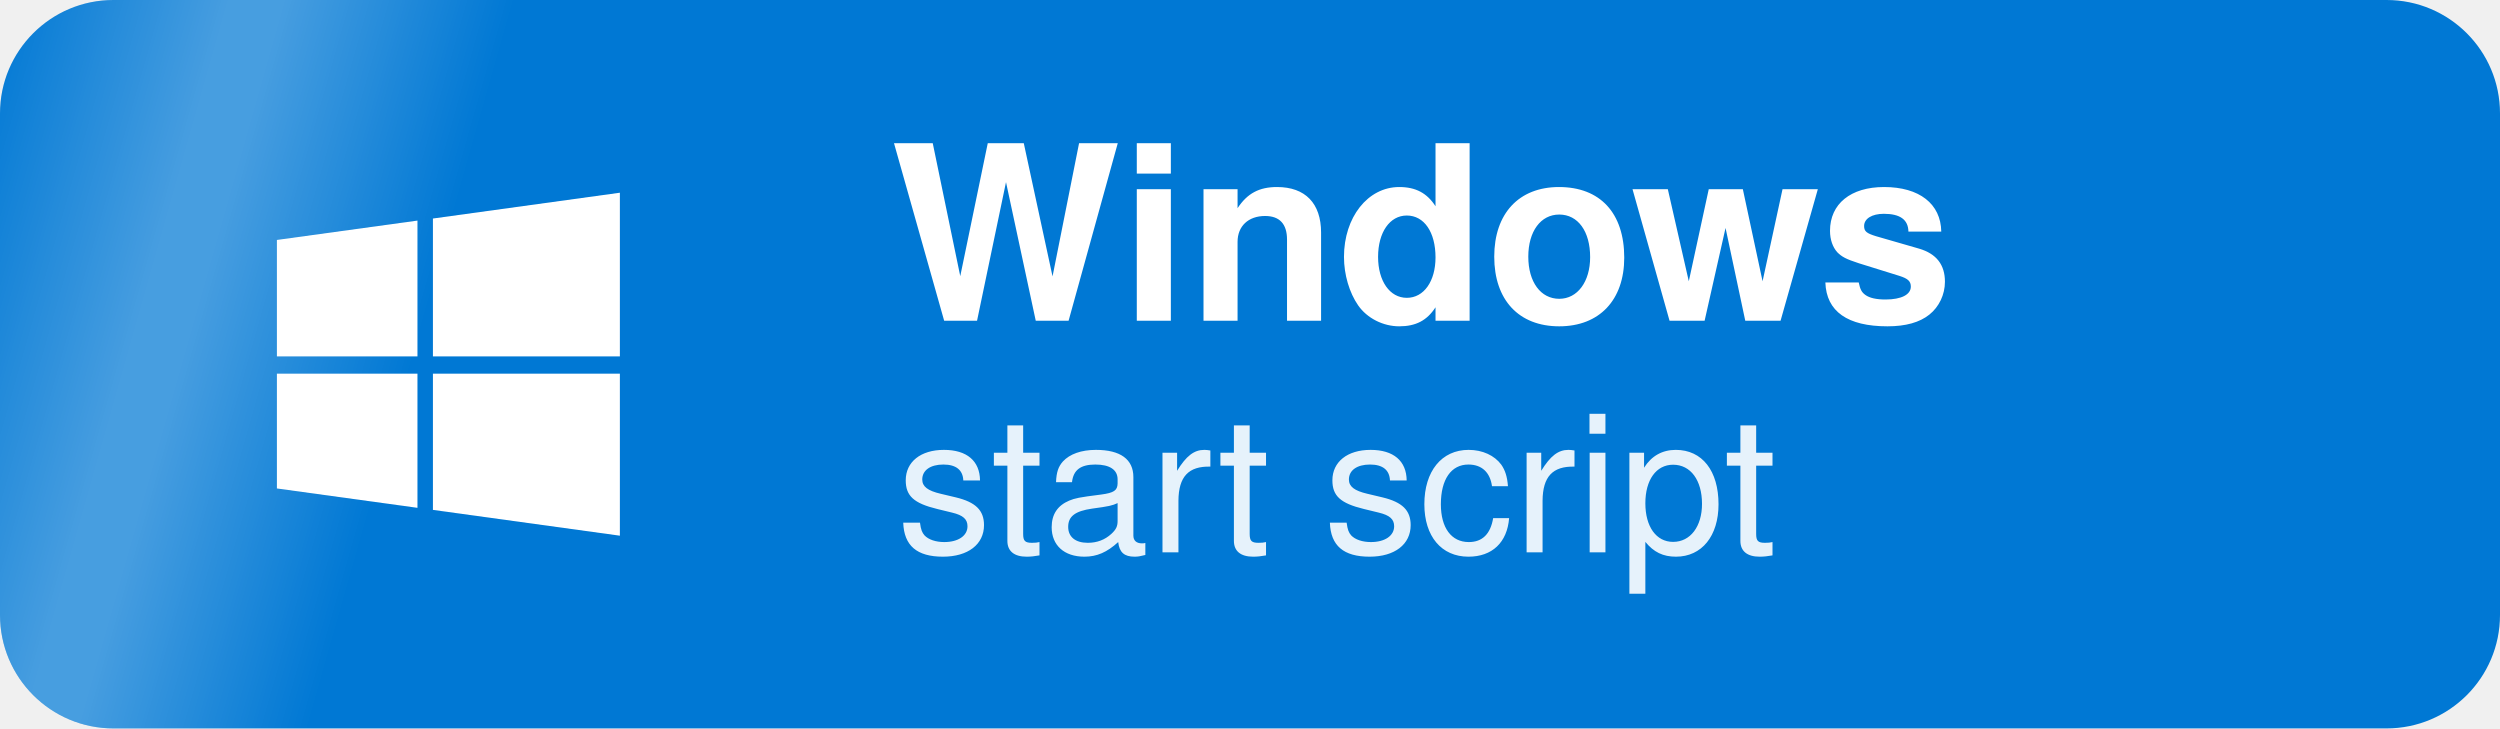
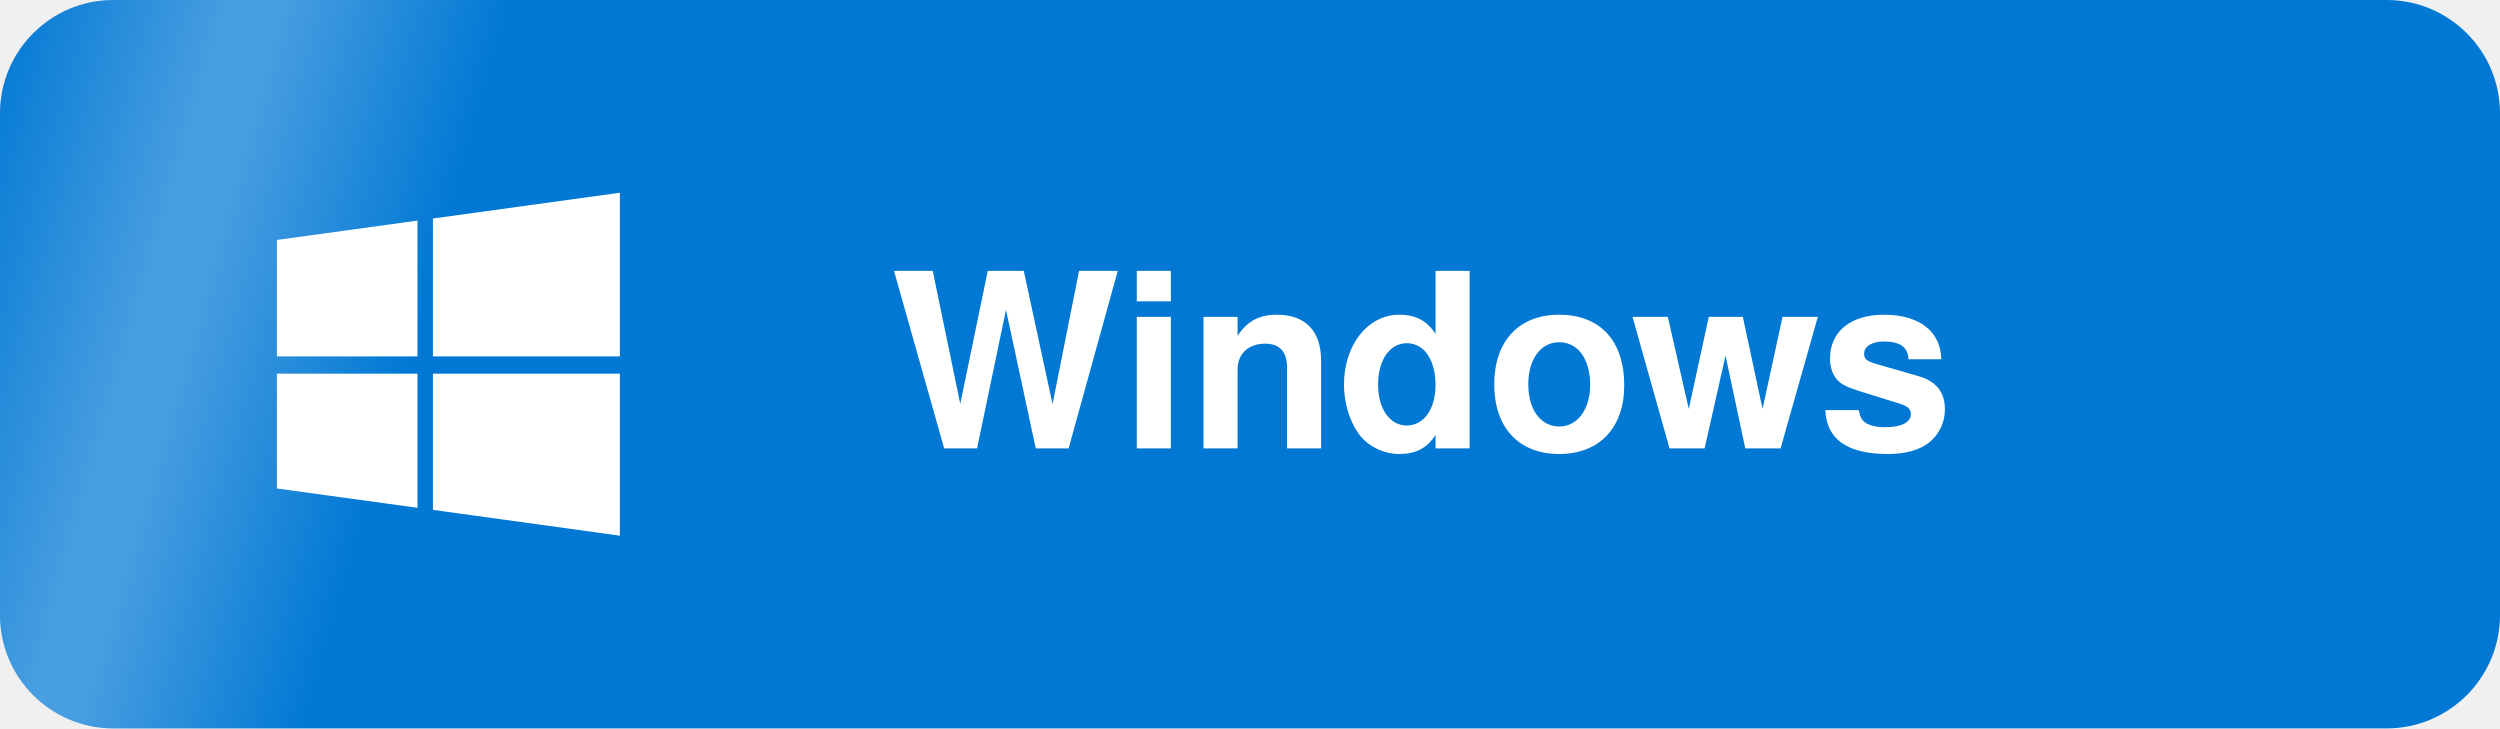
<svg xmlns="http://www.w3.org/2000/svg" viewBox="0 0 841.9 245.3" width="841.9" height="245.3" role="img" aria-label="Download the Windows start script">
  <defs>
    <clipPath id="edge">
      <path d="M38.2,0 H803.7 A38.2,38.2 0 0 1 841.9,38.2 V207.1 A38.2,38.2 0 0 1 803.7,245.3 H38.2 A38.2,38.2 0 0 1 0,207.1 V38.2 A38.2,38.2 0 0 1 38.2,0 Z" />
    </clipPath>
    <linearGradient id="sheen" x1="0" y1="0" x2="1" y2="0">
      <stop offset="0" stop-color="#fff" stop-opacity="0" />
      <stop offset="0.45" stop-color="#fff" stop-opacity="0.28" />
      <stop offset="0.55" stop-color="#fff" stop-opacity="0.28" />
      <stop offset="1" stop-color="#fff" stop-opacity="0" />
    </linearGradient>
  </defs>
  <style>
    @keyframes pass {
      0%       { transform: translateX(-278.4px); }
-       15.19%   { transform: translateX(1120.3px); }
+       13.21%   { transform: translateX(1120.3px); }
      100%     { transform: translateX(1120.3px); }
    }
-     .band { animation: pass 7s linear 2.078s infinite backwards; }
+     .band { animation: pass 8.048s linear 3.463s infinite backwards; }
    @media (prefers-reduced-motion: reduce) {
      .band { animation: none; opacity: 0; }
    }
  </style>
  <path d="M38.2,0 H803.7 A38.2,38.2 0 0 1 841.9,38.2 V207.1 A38.2,38.2 0 0 1 803.7,245.3 H38.2 A38.2,38.2 0 0 1 0,207.1 V38.2 A38.2,38.2 0 0 1 38.2,0 Z" fill="#0078d4" />
  <g transform="translate(93.25 56.65) scale(0.25781)" fill="#ffffff">
    <path d="M0 93.7l183.6-25.3v177.4H0V93.7zm0 324.6l183.6 25.3V268.4H0v149.9zm203.8 28L448 480V268.4H203.8v177.9zm0-380.6v180.1H448V32L203.8 65.7z" />
  </g>
-   <text x="300" y="108" font-family="-apple-system, BlinkMacSystemFont, 'Segoe UI', Helvetica, Arial, sans-serif" font-size="82" font-weight="700" fill="#ffffff">Windows</text>
-   <text x="302" y="186" font-family="-apple-system, BlinkMacSystemFont, 'Segoe UI', Helvetica, Arial, sans-serif" font-size="64" font-weight="400" fill="#ffffff" fill-opacity="0.9">start script</text>
+   <text x="300" y="151" font-family="-apple-system, BlinkMacSystemFont, 'Segoe UI', Helvetica, Arial, sans-serif" font-size="82" font-weight="700" fill="#ffffff">Windows</text>
  <g clip-path="url(#edge)">
    <g class="band">
      <rect x="0" y="-60" width="173.6" height="365.3" fill="url(#sheen)" transform="skewX(-16)" />
    </g>
  </g>
</svg>
